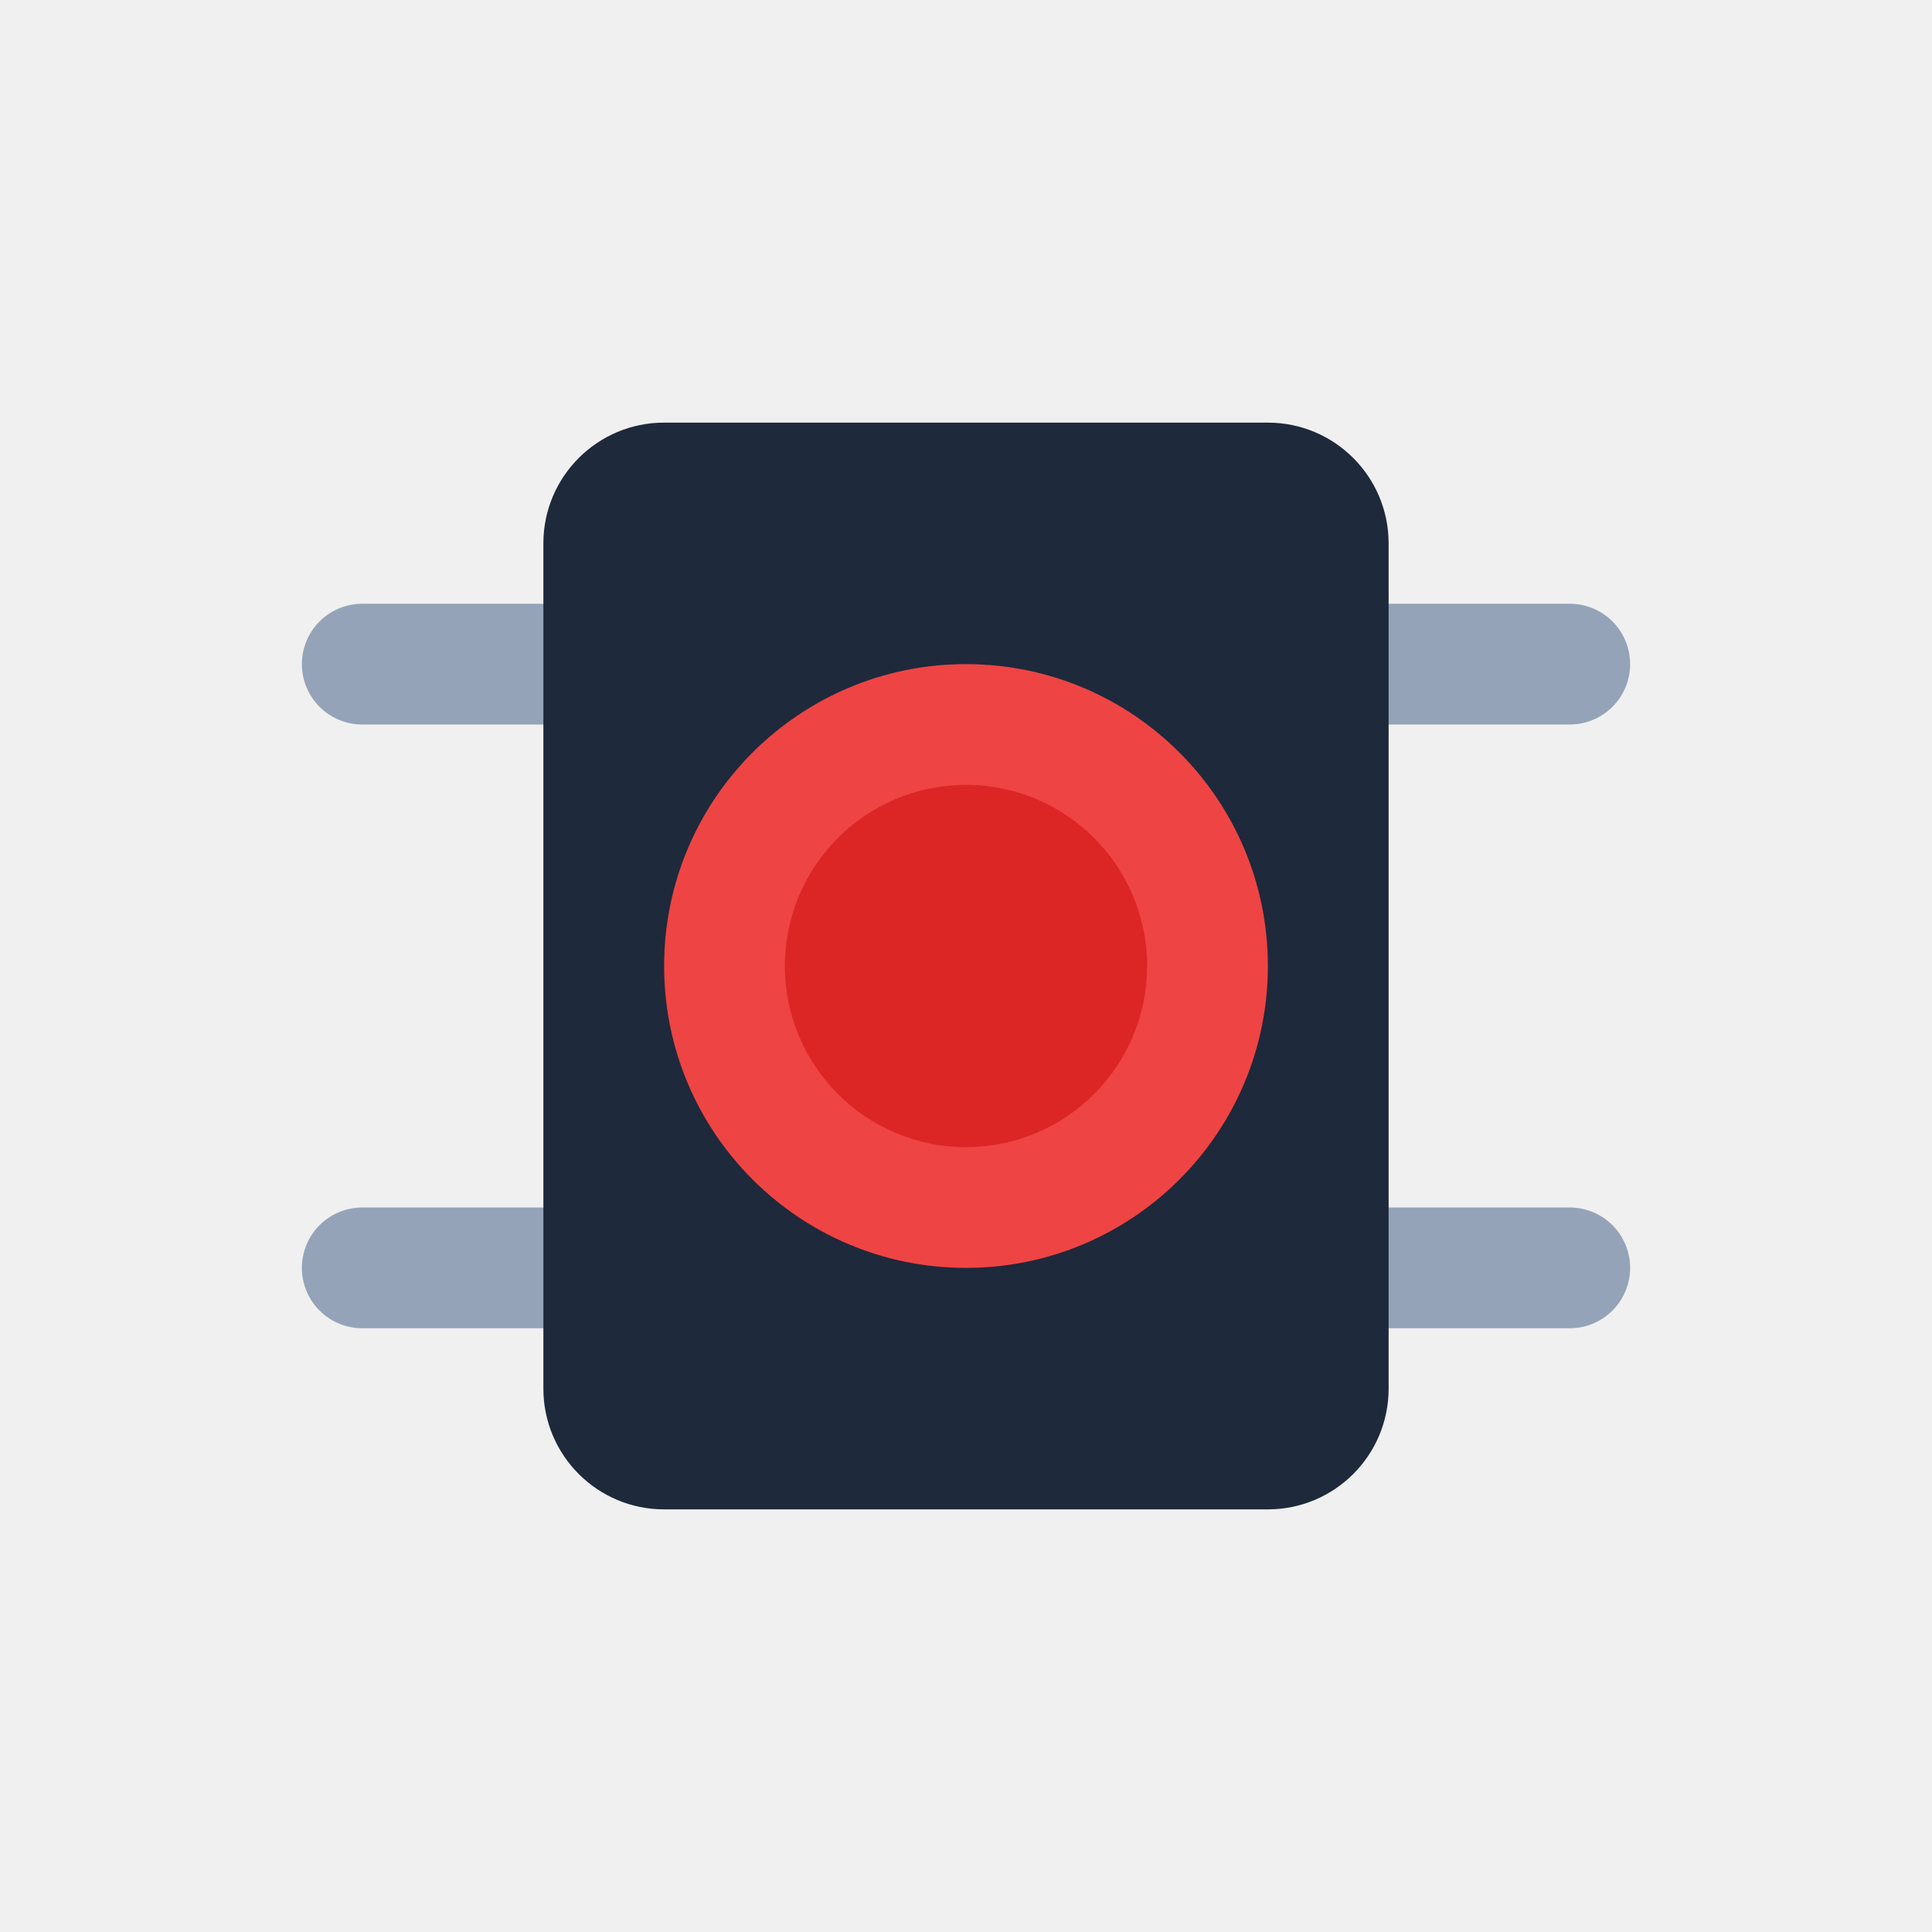
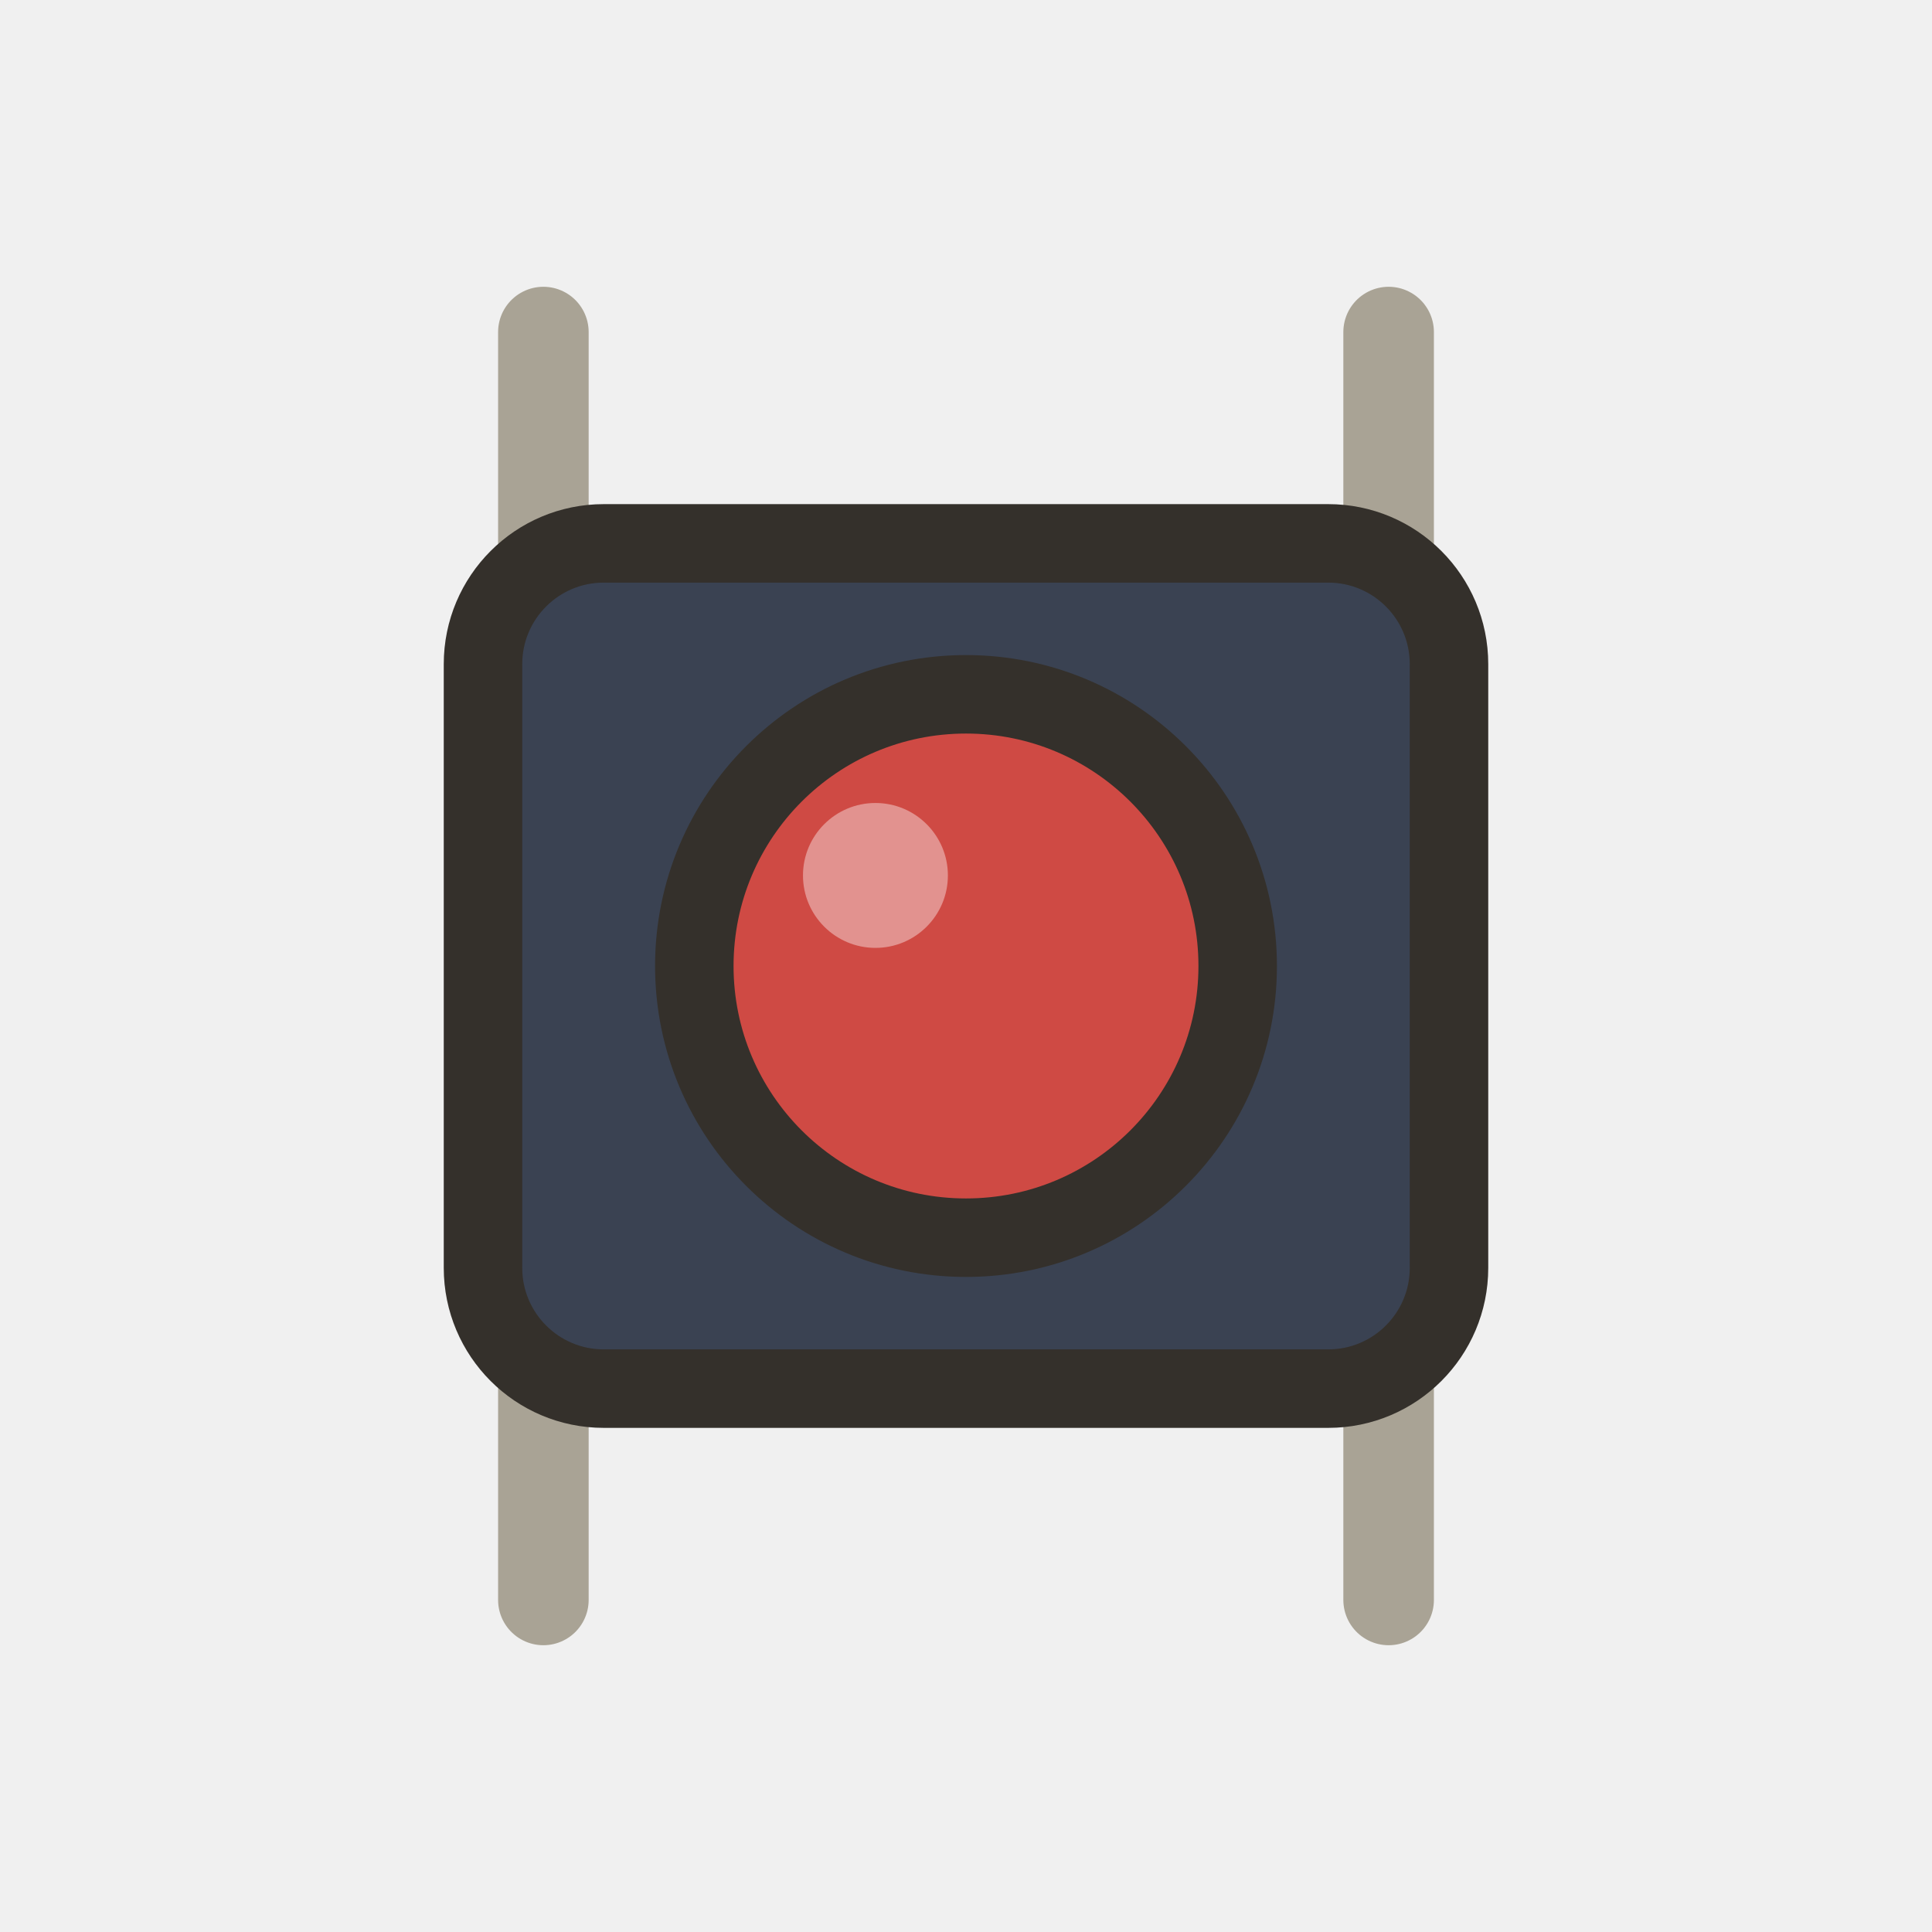
<svg xmlns="http://www.w3.org/2000/svg" viewBox="0 0 64 64" fill="none">
-   <path d="M12 22H18 M12 42H18 M46 22H52 M46 42H52" stroke="#94A3B8" stroke-width="4" stroke-linecap="round" />
-   <rect x="18" y="14" width="28" height="36" rx="4" fill="#1E293B" />
-   <circle cx="32" cy="32" r="10" fill="#EF4444" />
-   <circle cx="32" cy="32" r="6" fill="#DC2626" />
+   <g stroke="#a9a395" stroke-width="3" stroke-linecap="round">
+     <path d="M18 44v9" />
+     <path d="M46 44v9" />
+     <path d="M18 20v-9" />
+     <path d="M46 20v-9" />
+   </g>
+   <rect x="16" y="18" width="32" height="28" rx="4" fill="#3a4252" stroke="#34302b" stroke-width="2.6" />
+   <circle cx="32" cy="32" r="9" fill="#cf4a44" stroke="#34302b" stroke-width="2.6" />
+   <circle cx="29" cy="29" r="2.4" fill="#fff" opacity="0.4" />
</svg>
